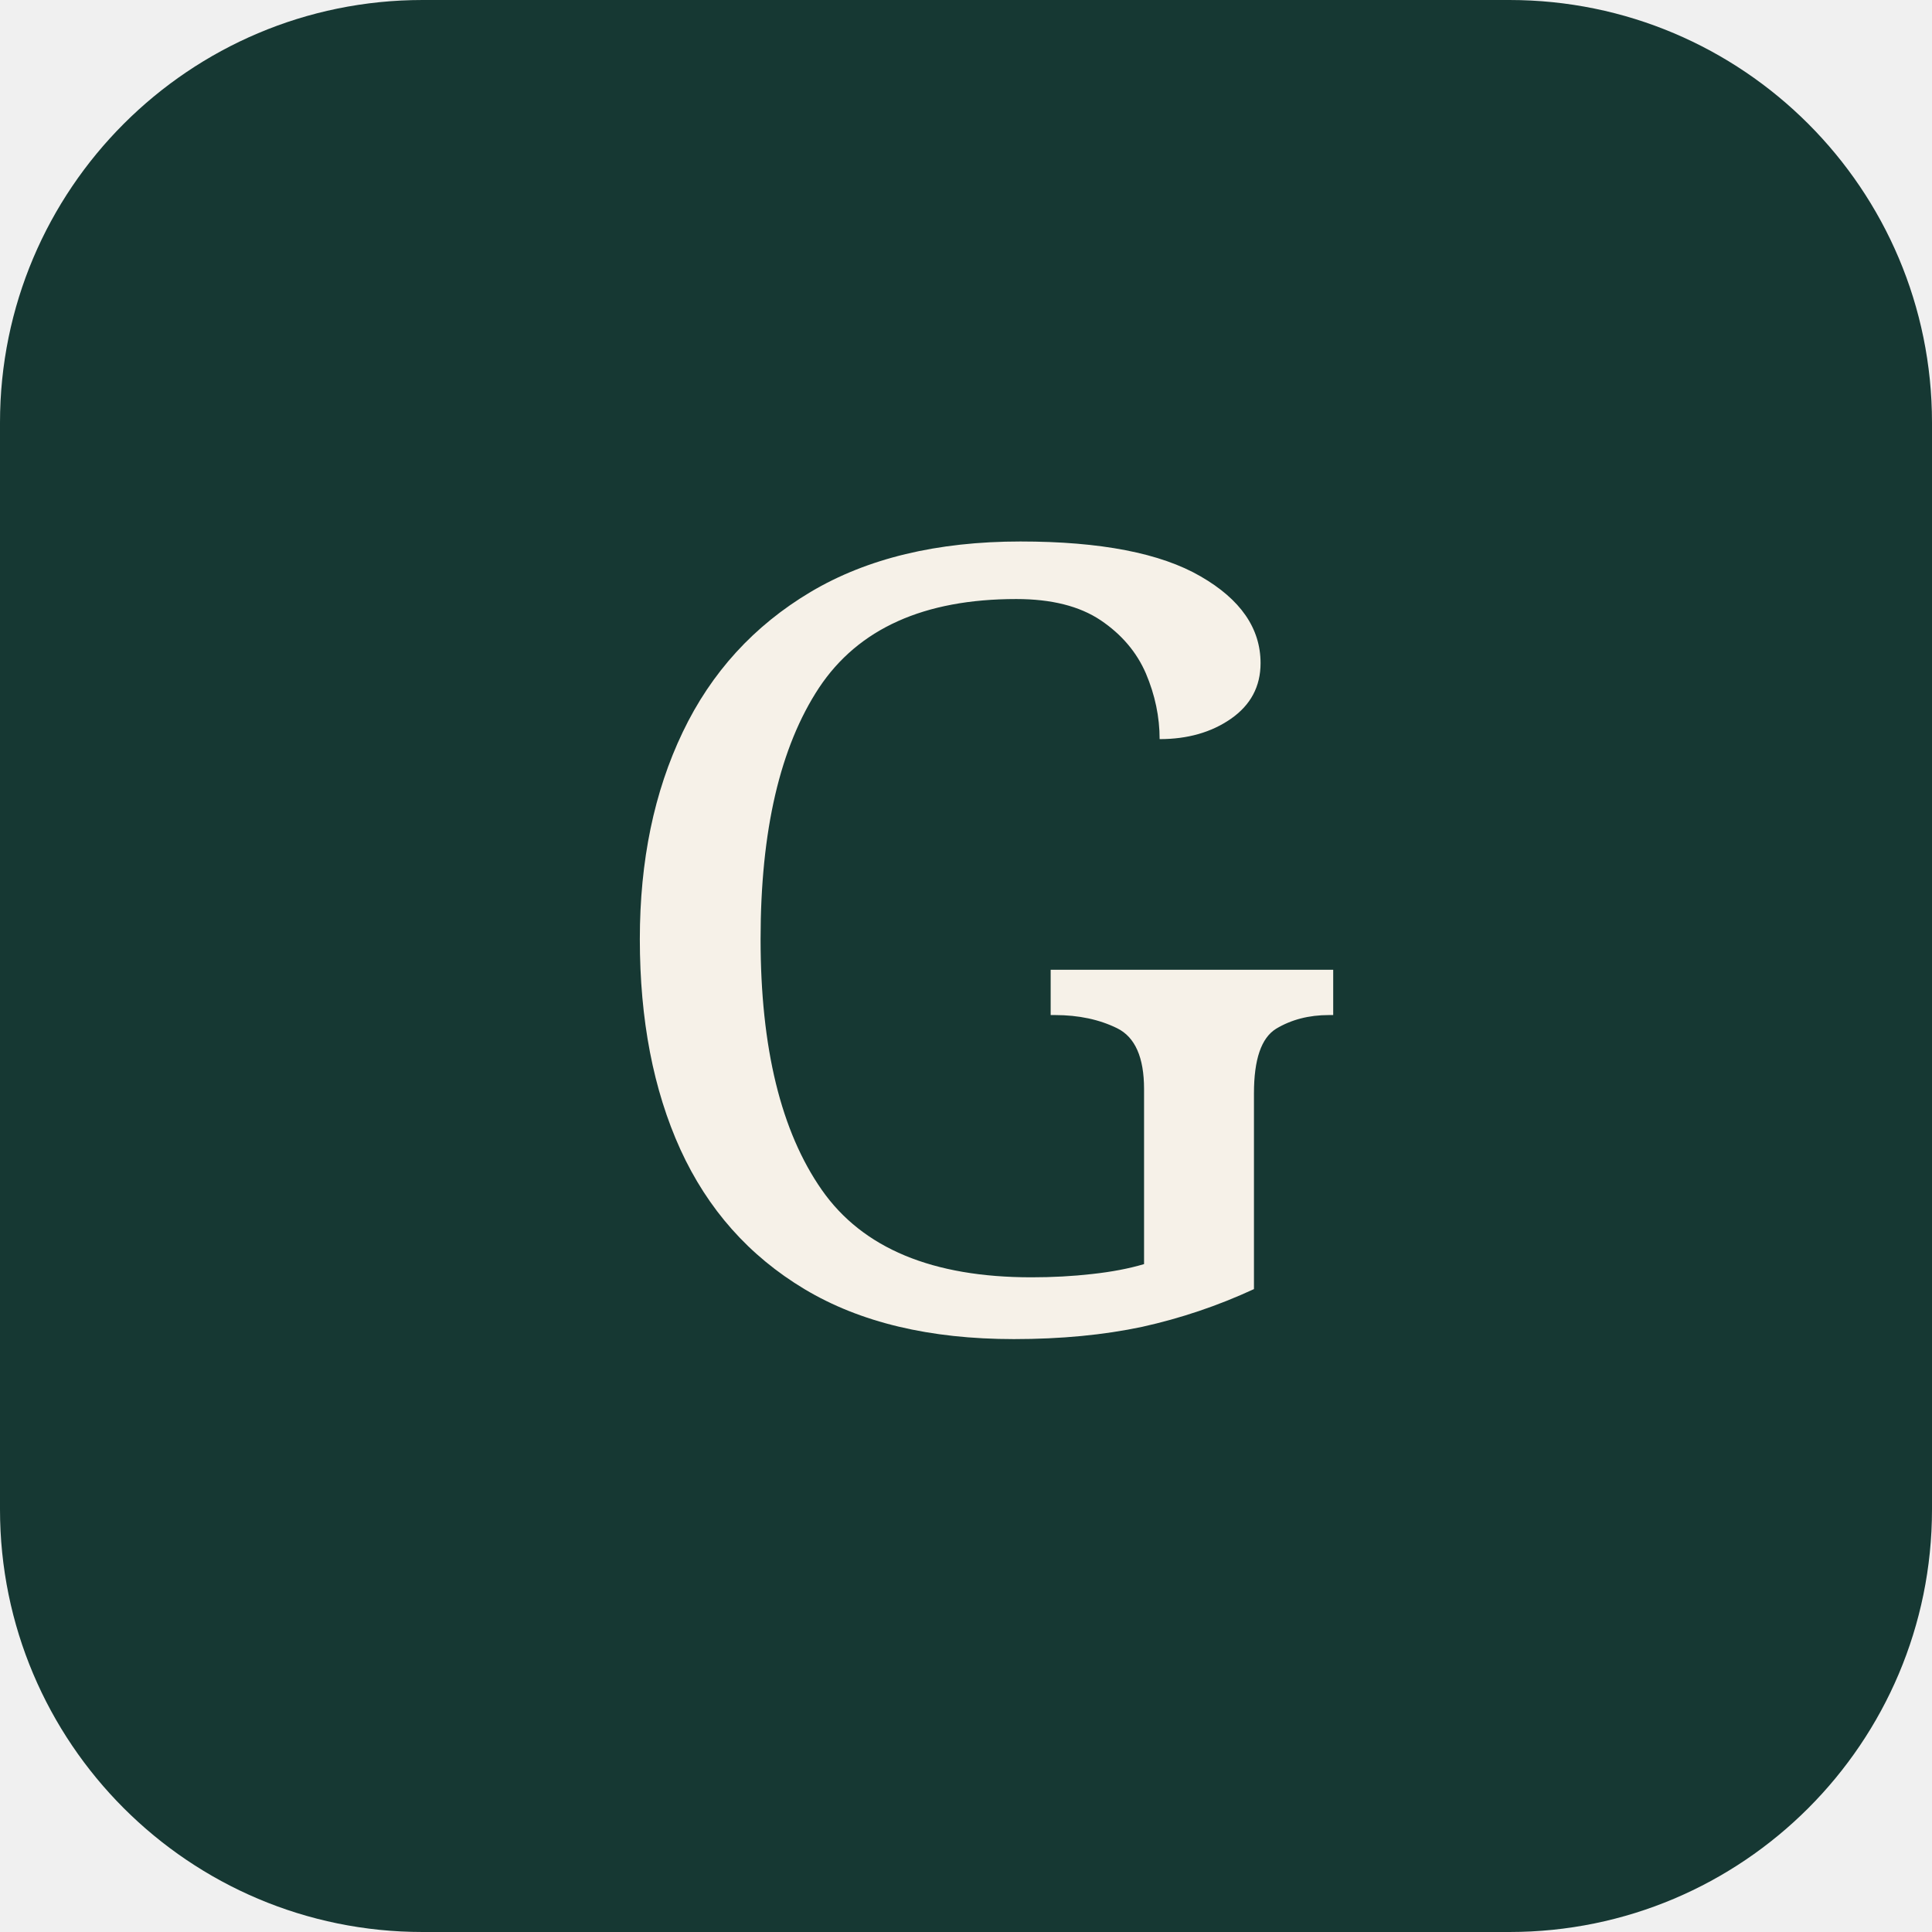
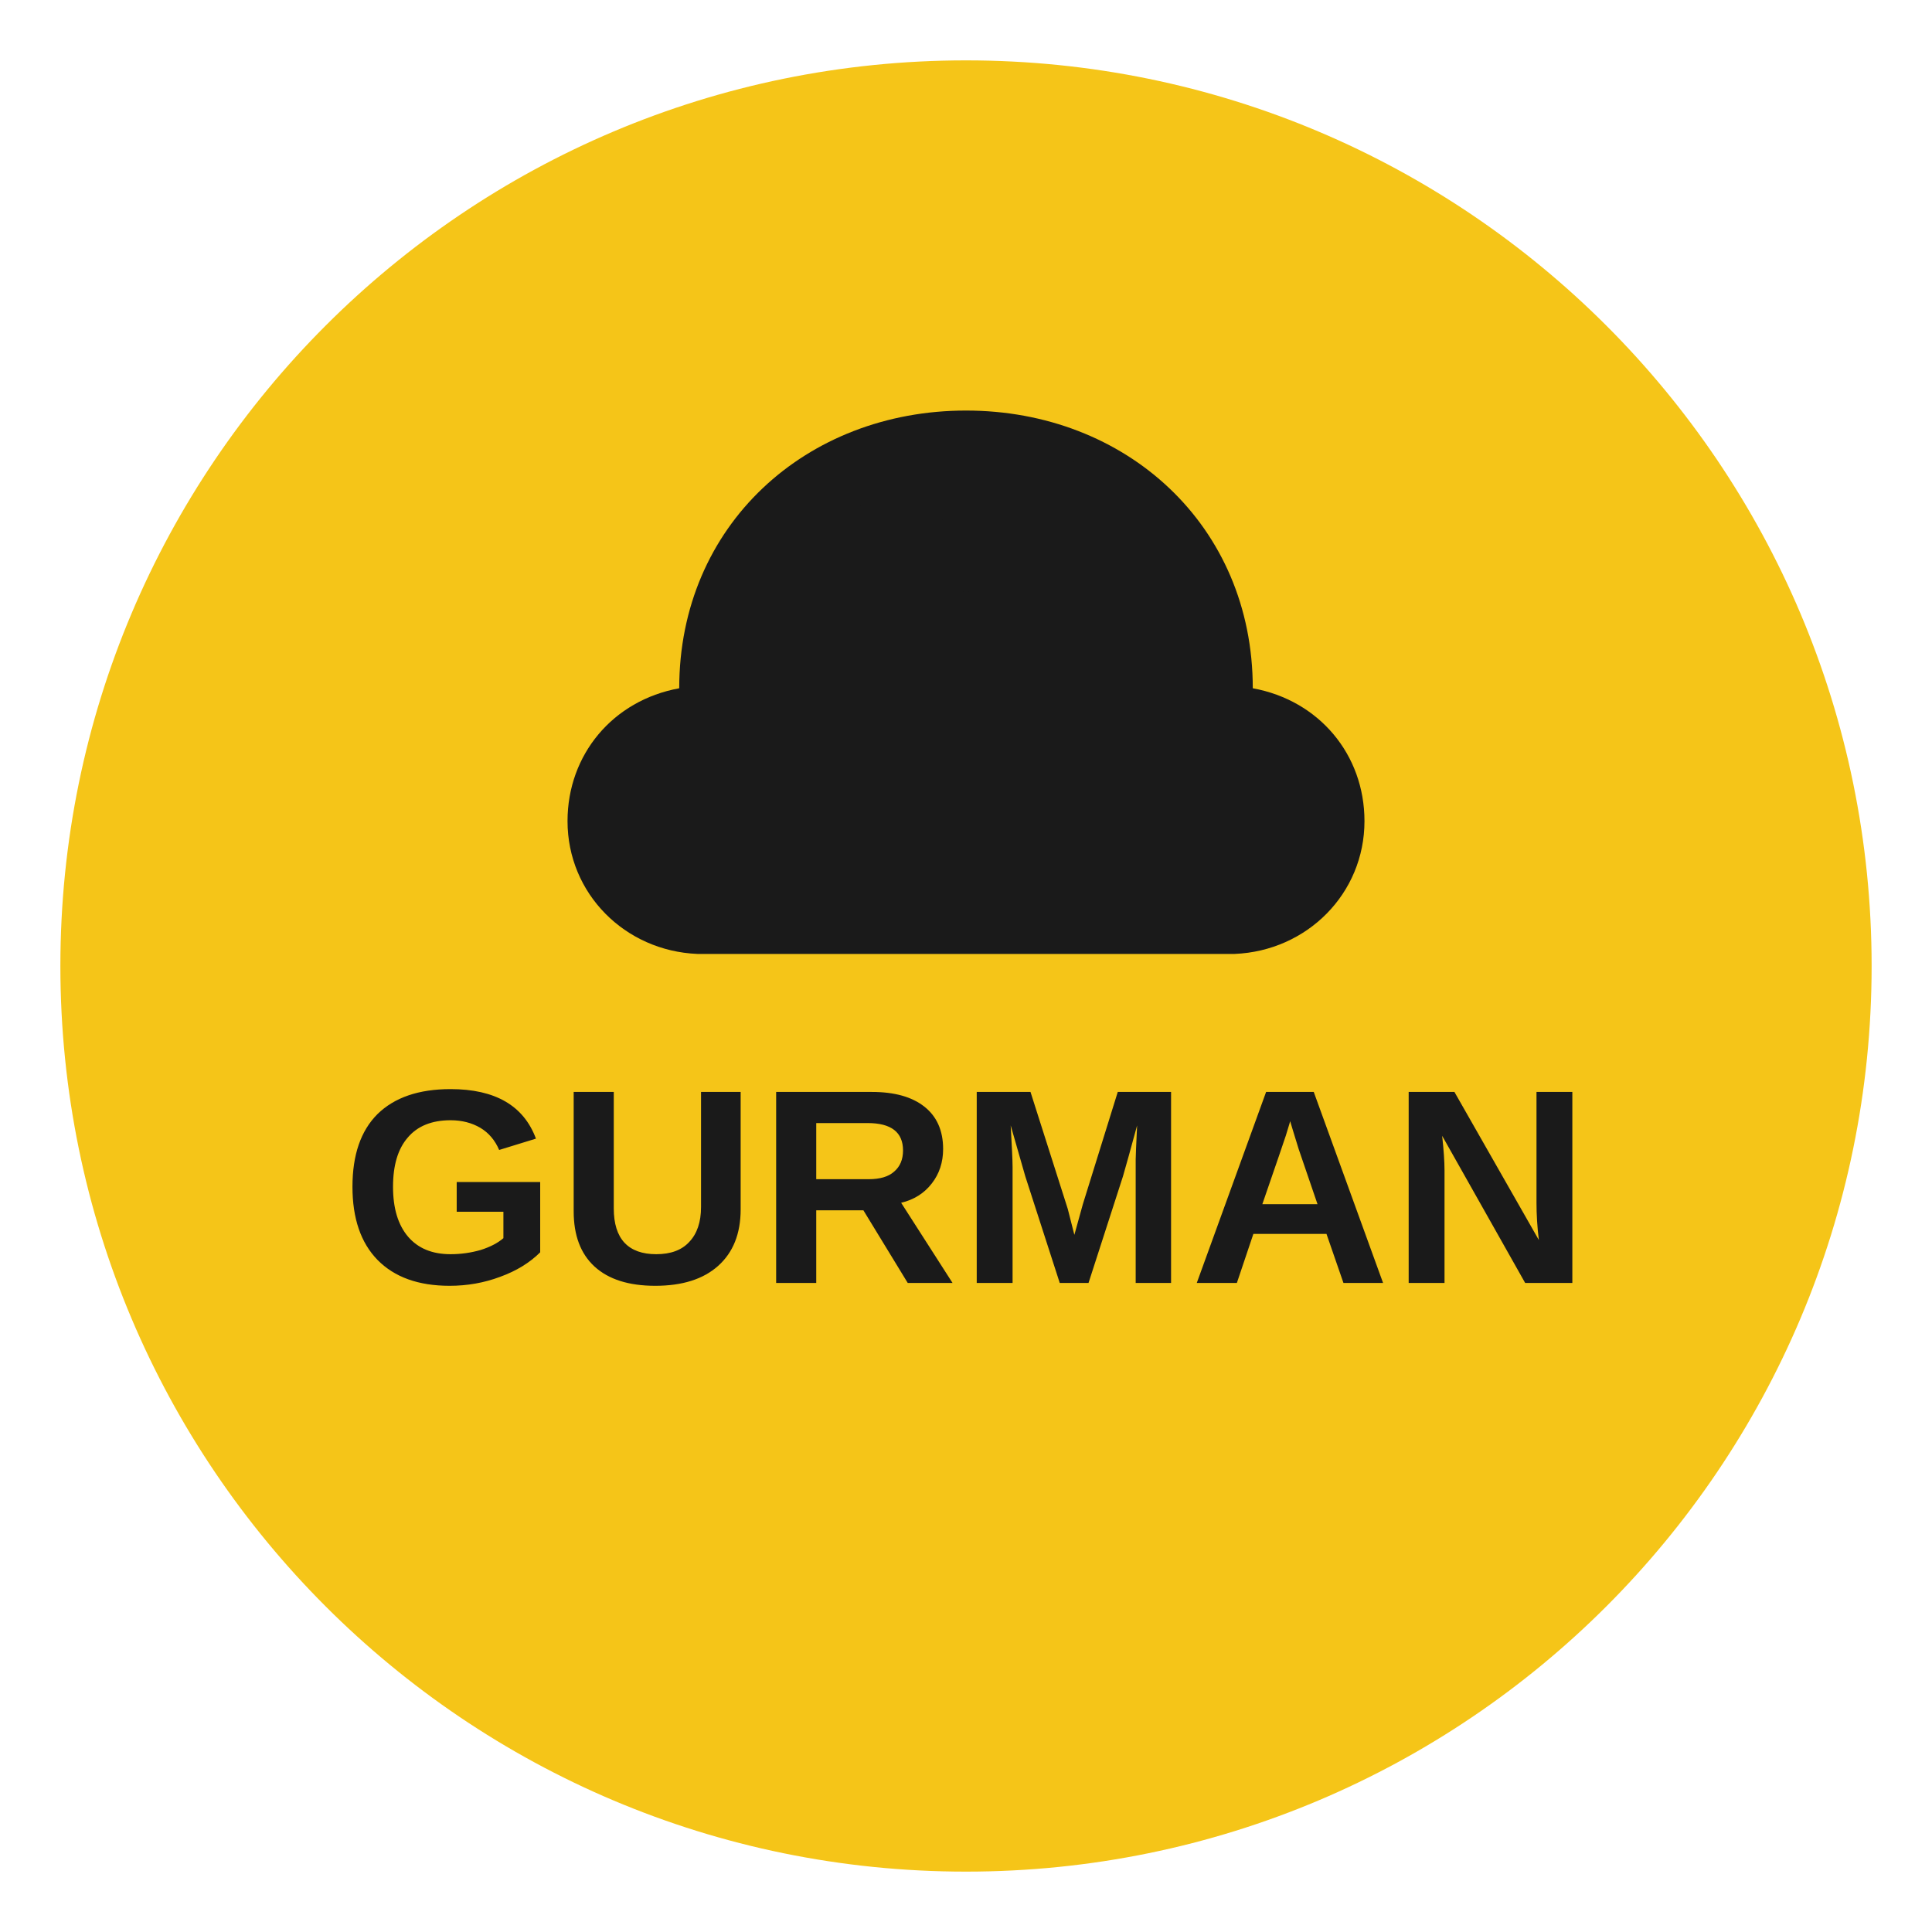
- <svg xmlns="http://www.w3.org/2000/svg" viewBox="0 0 64 64">
-   <rect width="64" height="64" rx="14" fill="#163833" />
-   <text x="32" y="44" text-anchor="middle" font-family="Georgia, serif" font-size="36" fill="#f6f1e8">G</text>
+ <svg xmlns="http://www.w3.org/2000/svg" viewBox="0 0 64 64" role="img" aria-label="Gurman Mostar">
+   <rect width="64" height="64" fill="#ffffff" />
+   <circle cx="32" cy="32" r="30" fill="#F5C518" />
+   <path fill="#1a1a1a" d="M22.5 22.8c0-5.4 4.2-9.2 9.5-9.2s9.5 3.8 9.5 9.2c2.2.4 3.7 2.2 3.7 4.4 0 2.4-1.9 4.3-4.3 4.4H23.1c-2.4-.1-4.3-2-4.3-4.4 0-2.2 1.5-4 3.7-4.4z" />
+   <path fill="none" stroke="#1a1a1a" stroke-width="1.6" stroke-linecap="round" d="M26.2 18.6c2.1-1.4 4-1.6 5.8.2M32.2 17.2c1.8-1.5 3.7-1.6 5.7.1" />
+   <text x="32" y="42.5" text-anchor="middle" font-family="Arial Black, Arial, sans-serif" font-size="9.2" font-weight="800" fill="#1a1a1a">GURMAN</text>
</svg>
